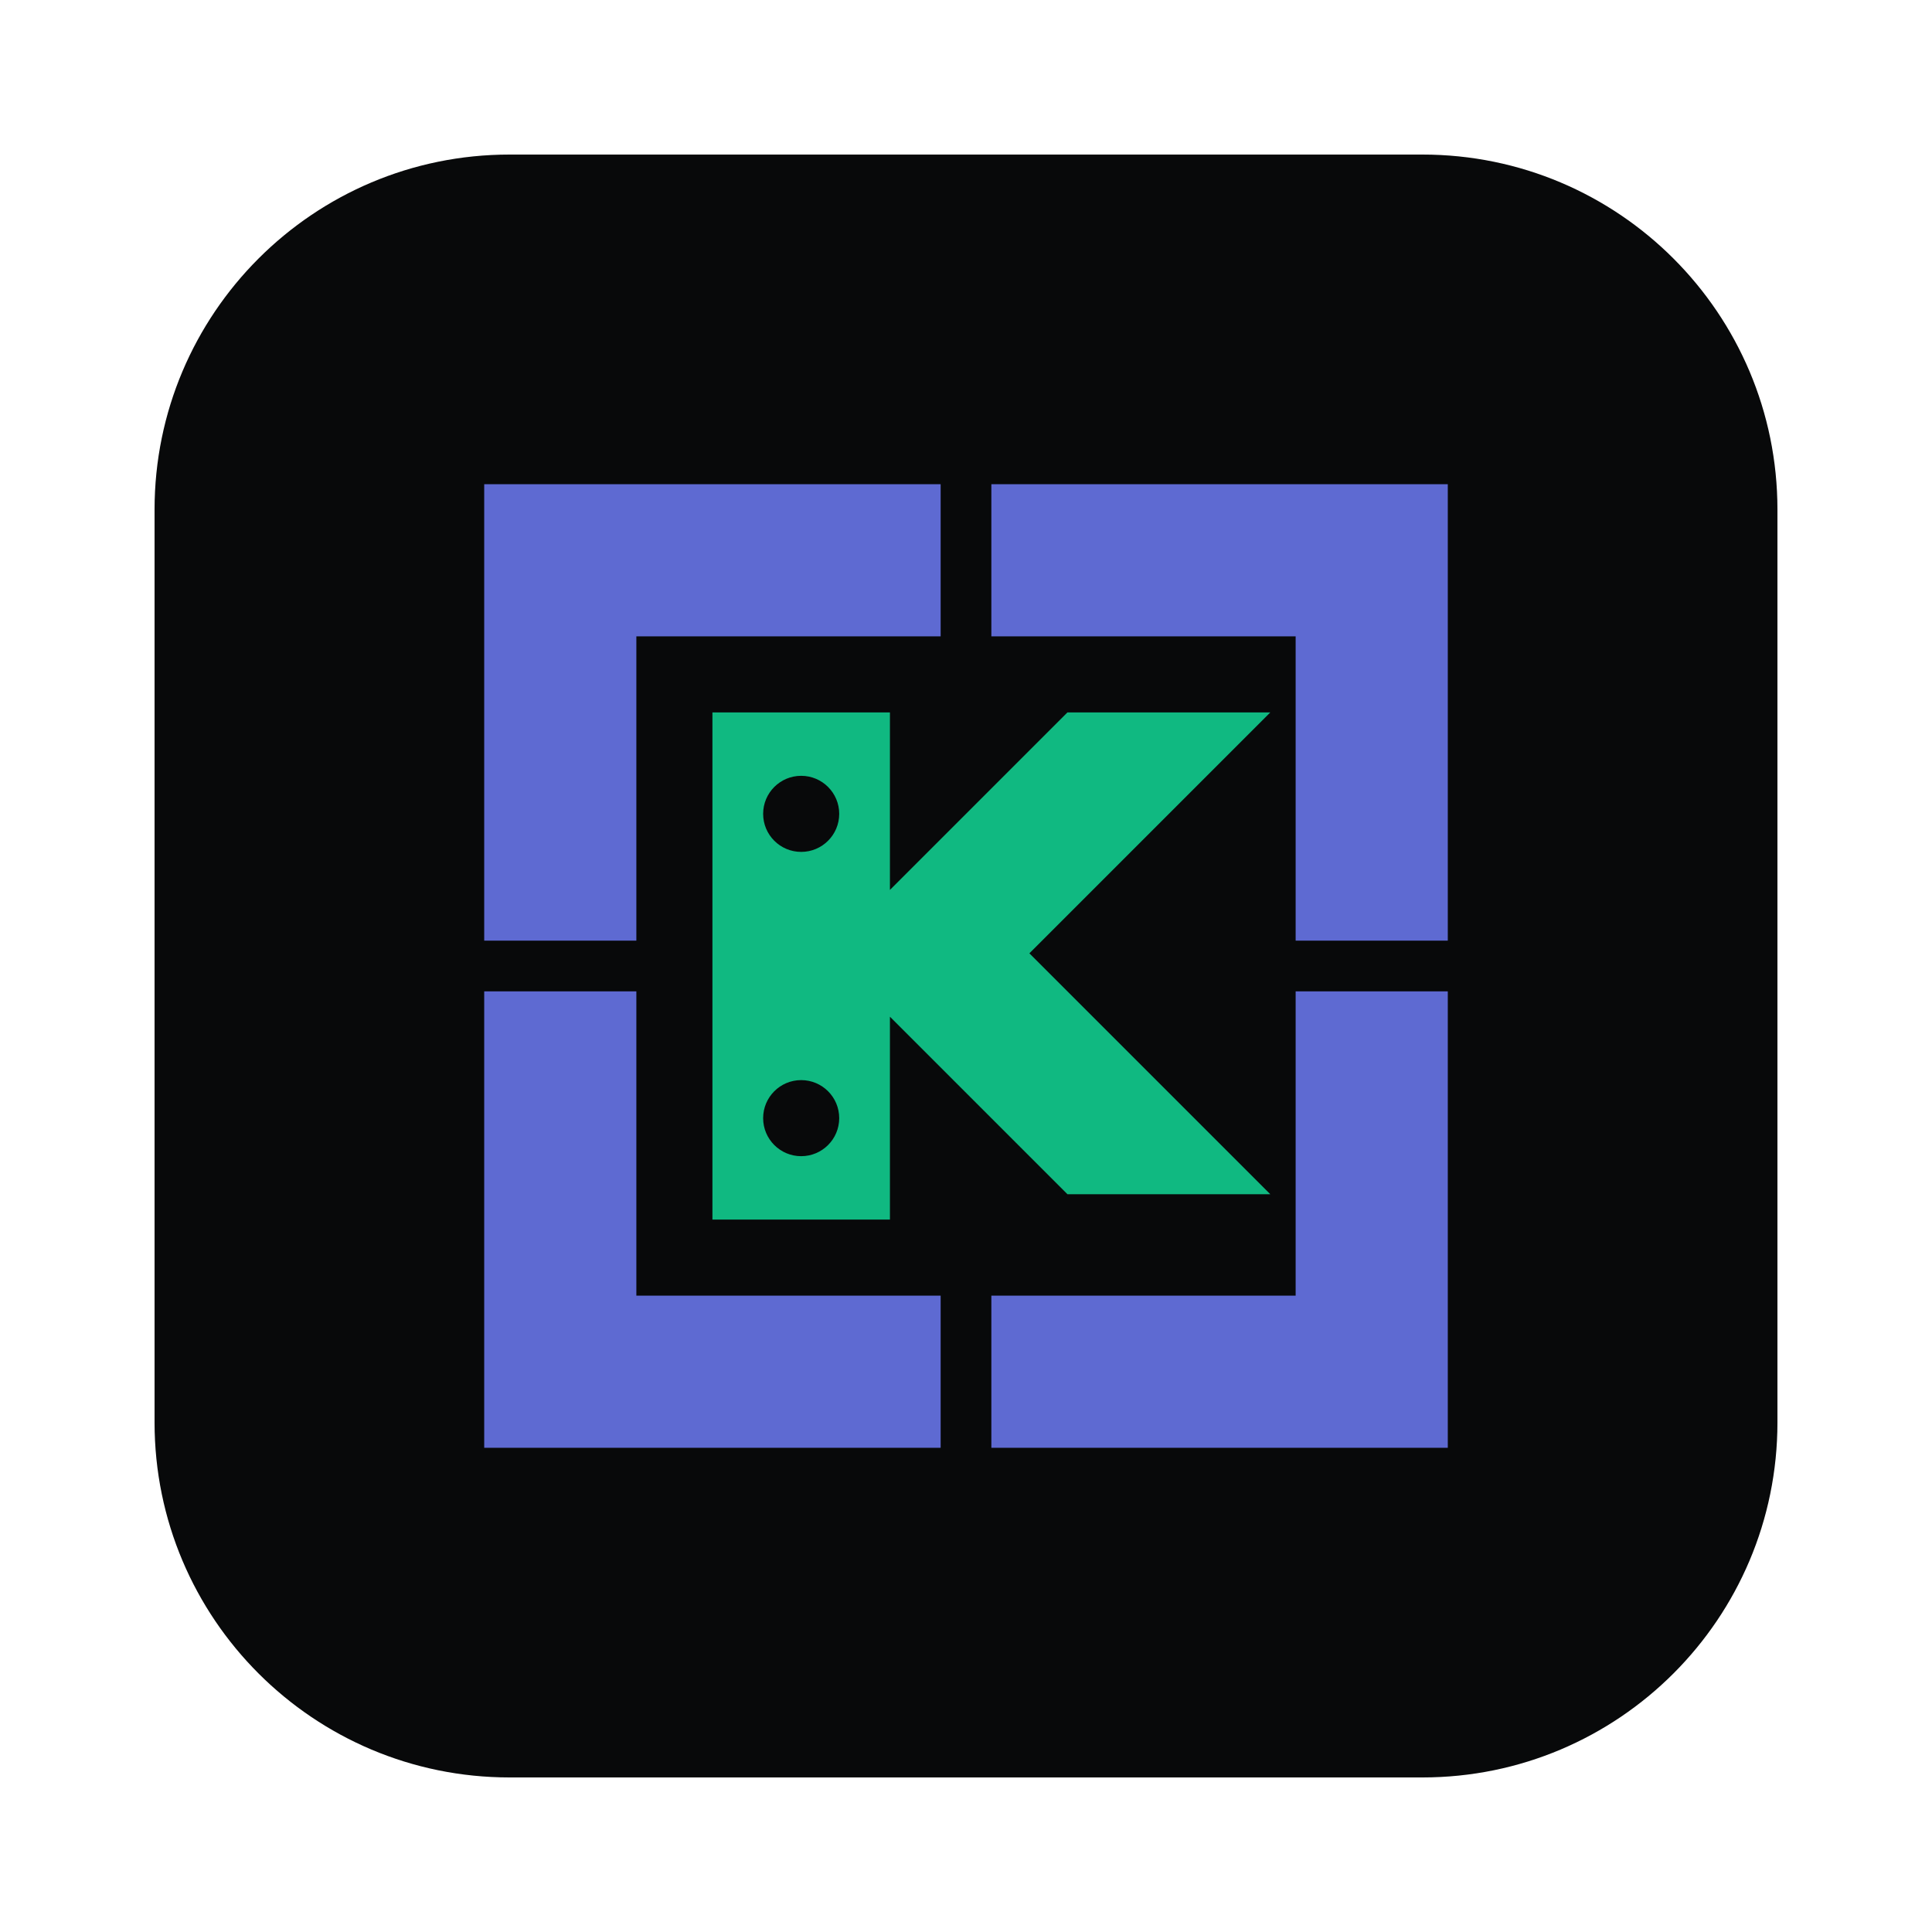
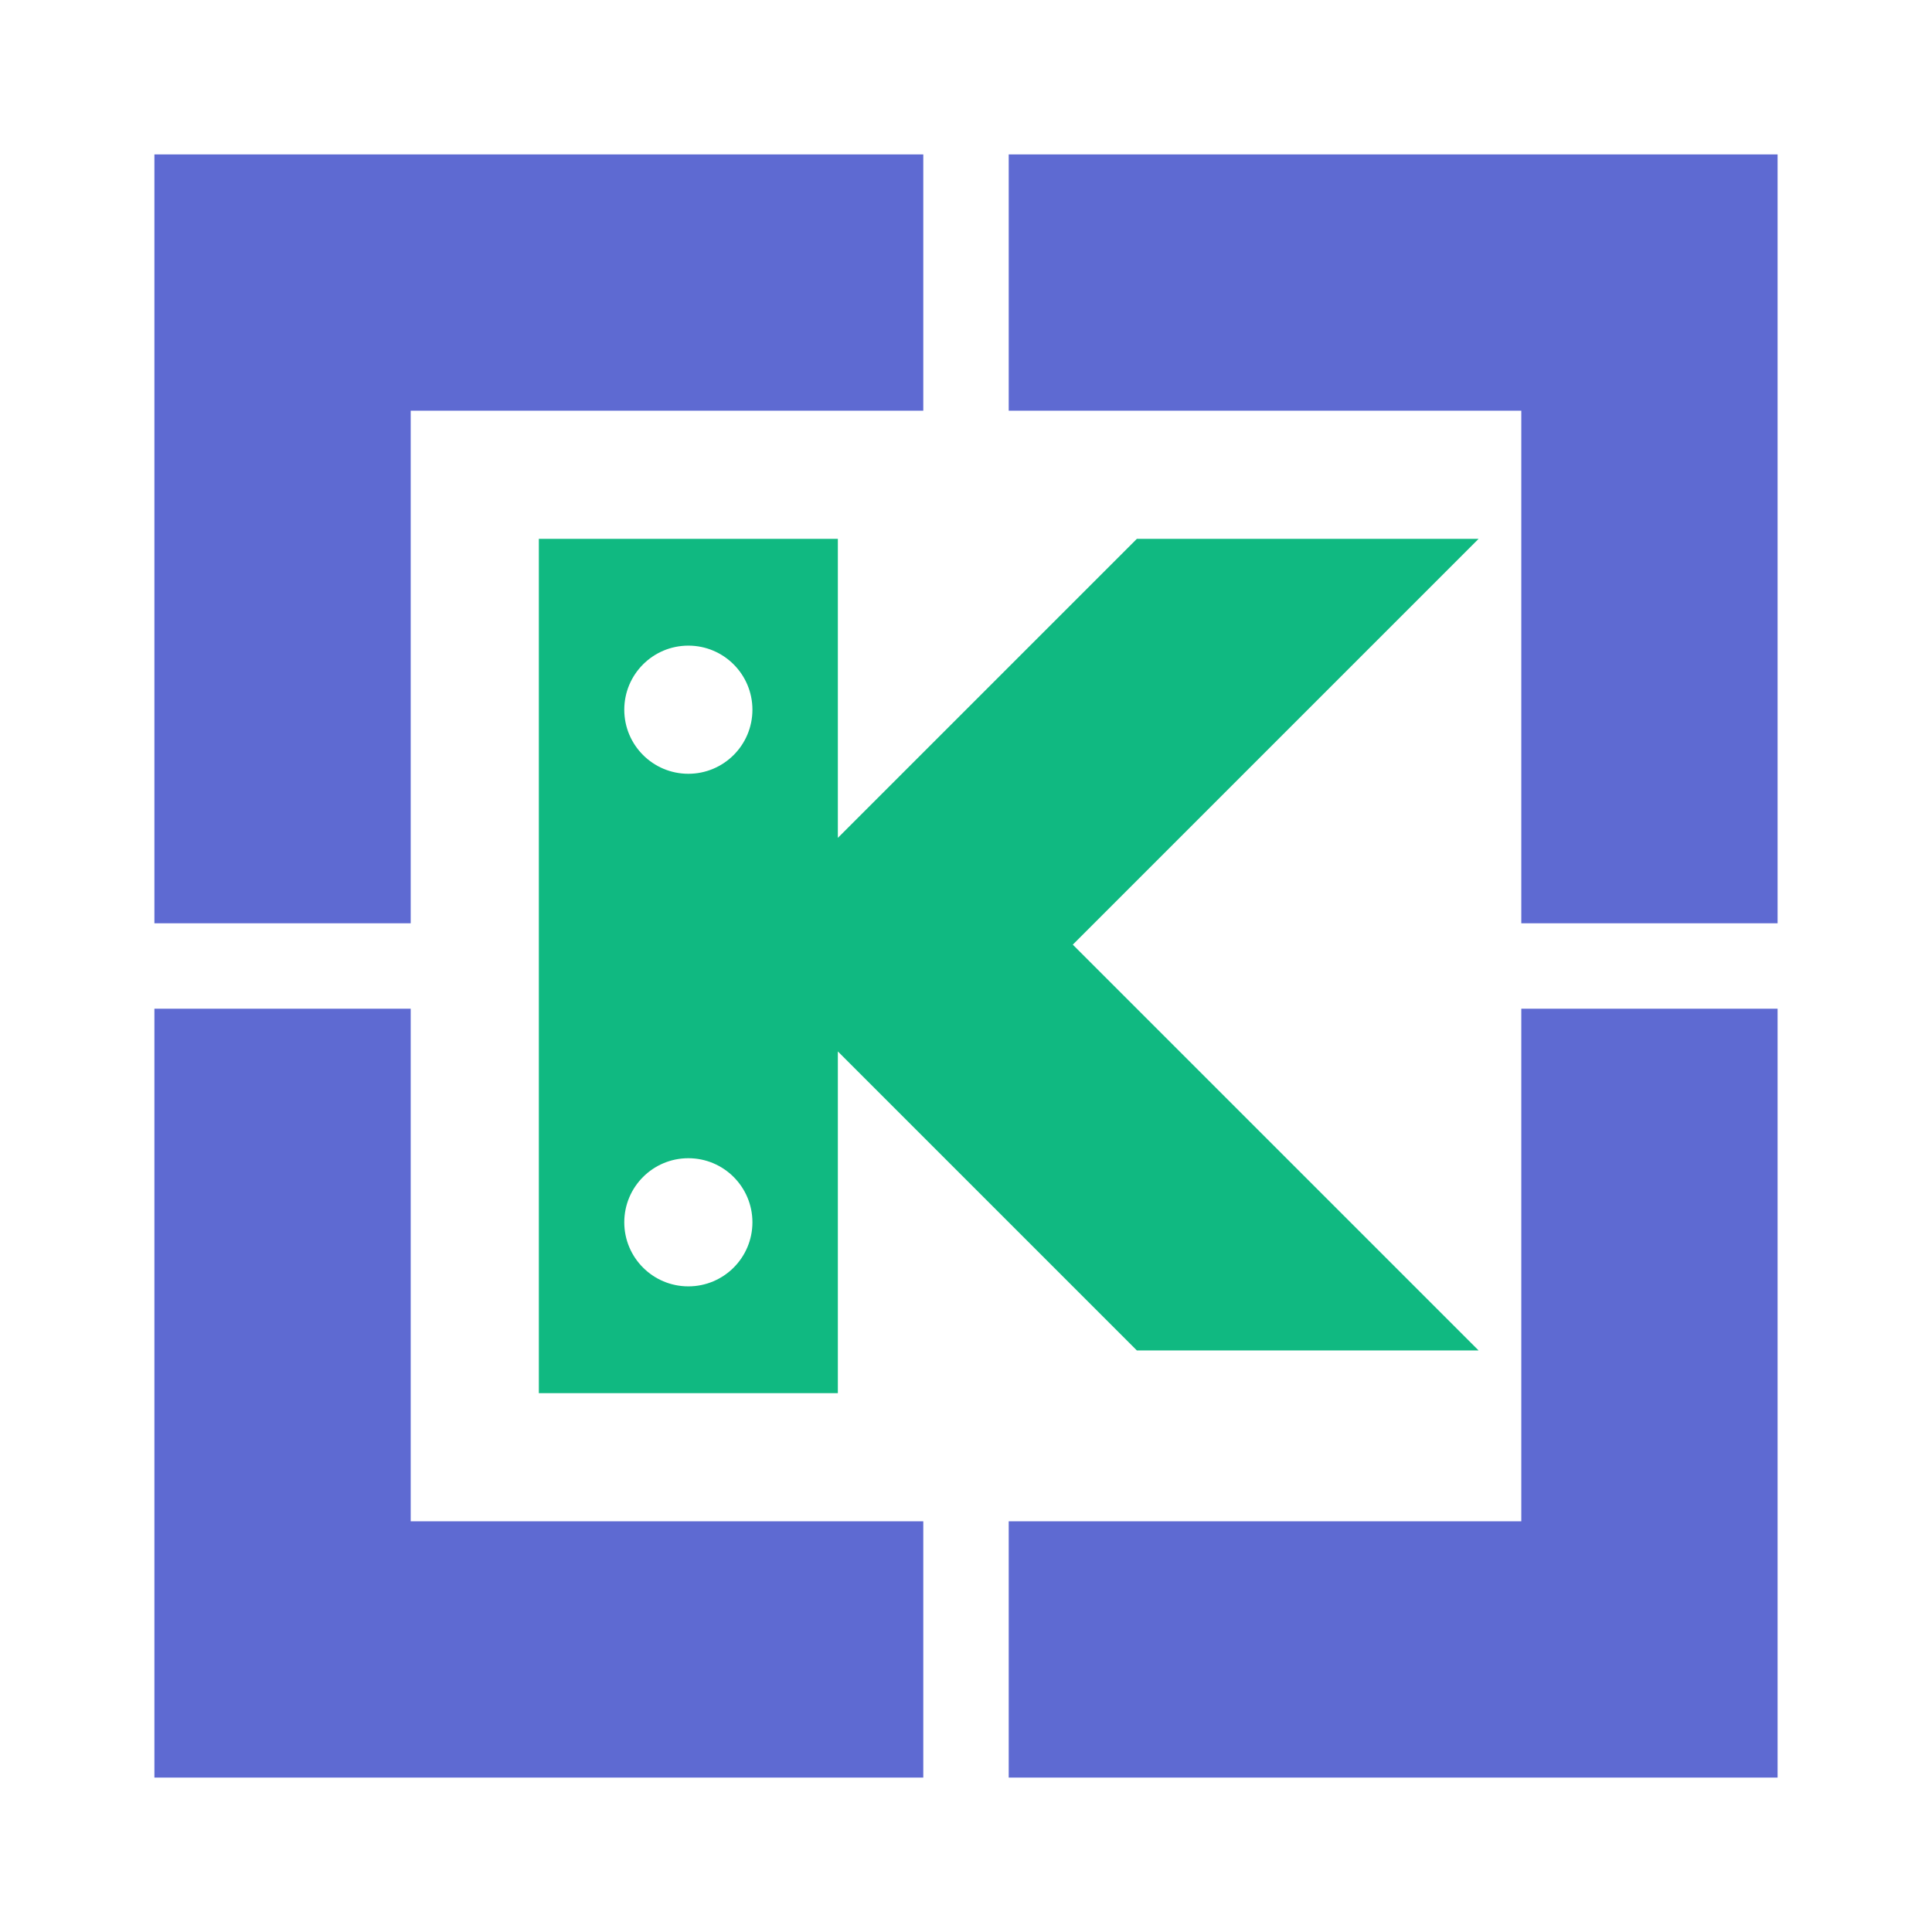
<svg xmlns="http://www.w3.org/2000/svg" viewBox="0 0 256 256" width="256" height="256">
-   <g transform="translate(20.48 20.48) scale(0.84)">
-     <rect width="256" height="256" rx="56" fill="#08090A" />
+   <g transform="translate(-53.12 -53.12) scale(1.415)">
    <path fill="#5E6AD2" fill-rule="evenodd" d="M 52 52 H 124 V 76 H 76 V 124 H 52 V 52 Z M 132 52 H 204 V 124 H 180 V 76 H 132 V 52 Z M 52 132 H 76 V 180 H 124 V 204 H 52 V 132 Z M 180 132 H 204 V 204 H 132 V 180 H 180 V 132 Z" />
    <path fill="#10B981" fill-rule="evenodd" d="M 88 88 H 116 V 116 L 144 88 H 176 L 138 126 L 176 164 H 144 L 116 136 V 168 H 88 V 88 Z M 102 98 A 6 6 0 1 0 102 110 A 6 6 0 1 0 102 98 Z M 102 146 A 6 6 0 1 0 102 158 A 6 6 0 1 0 102 146 Z" />
  </g>
</svg>
